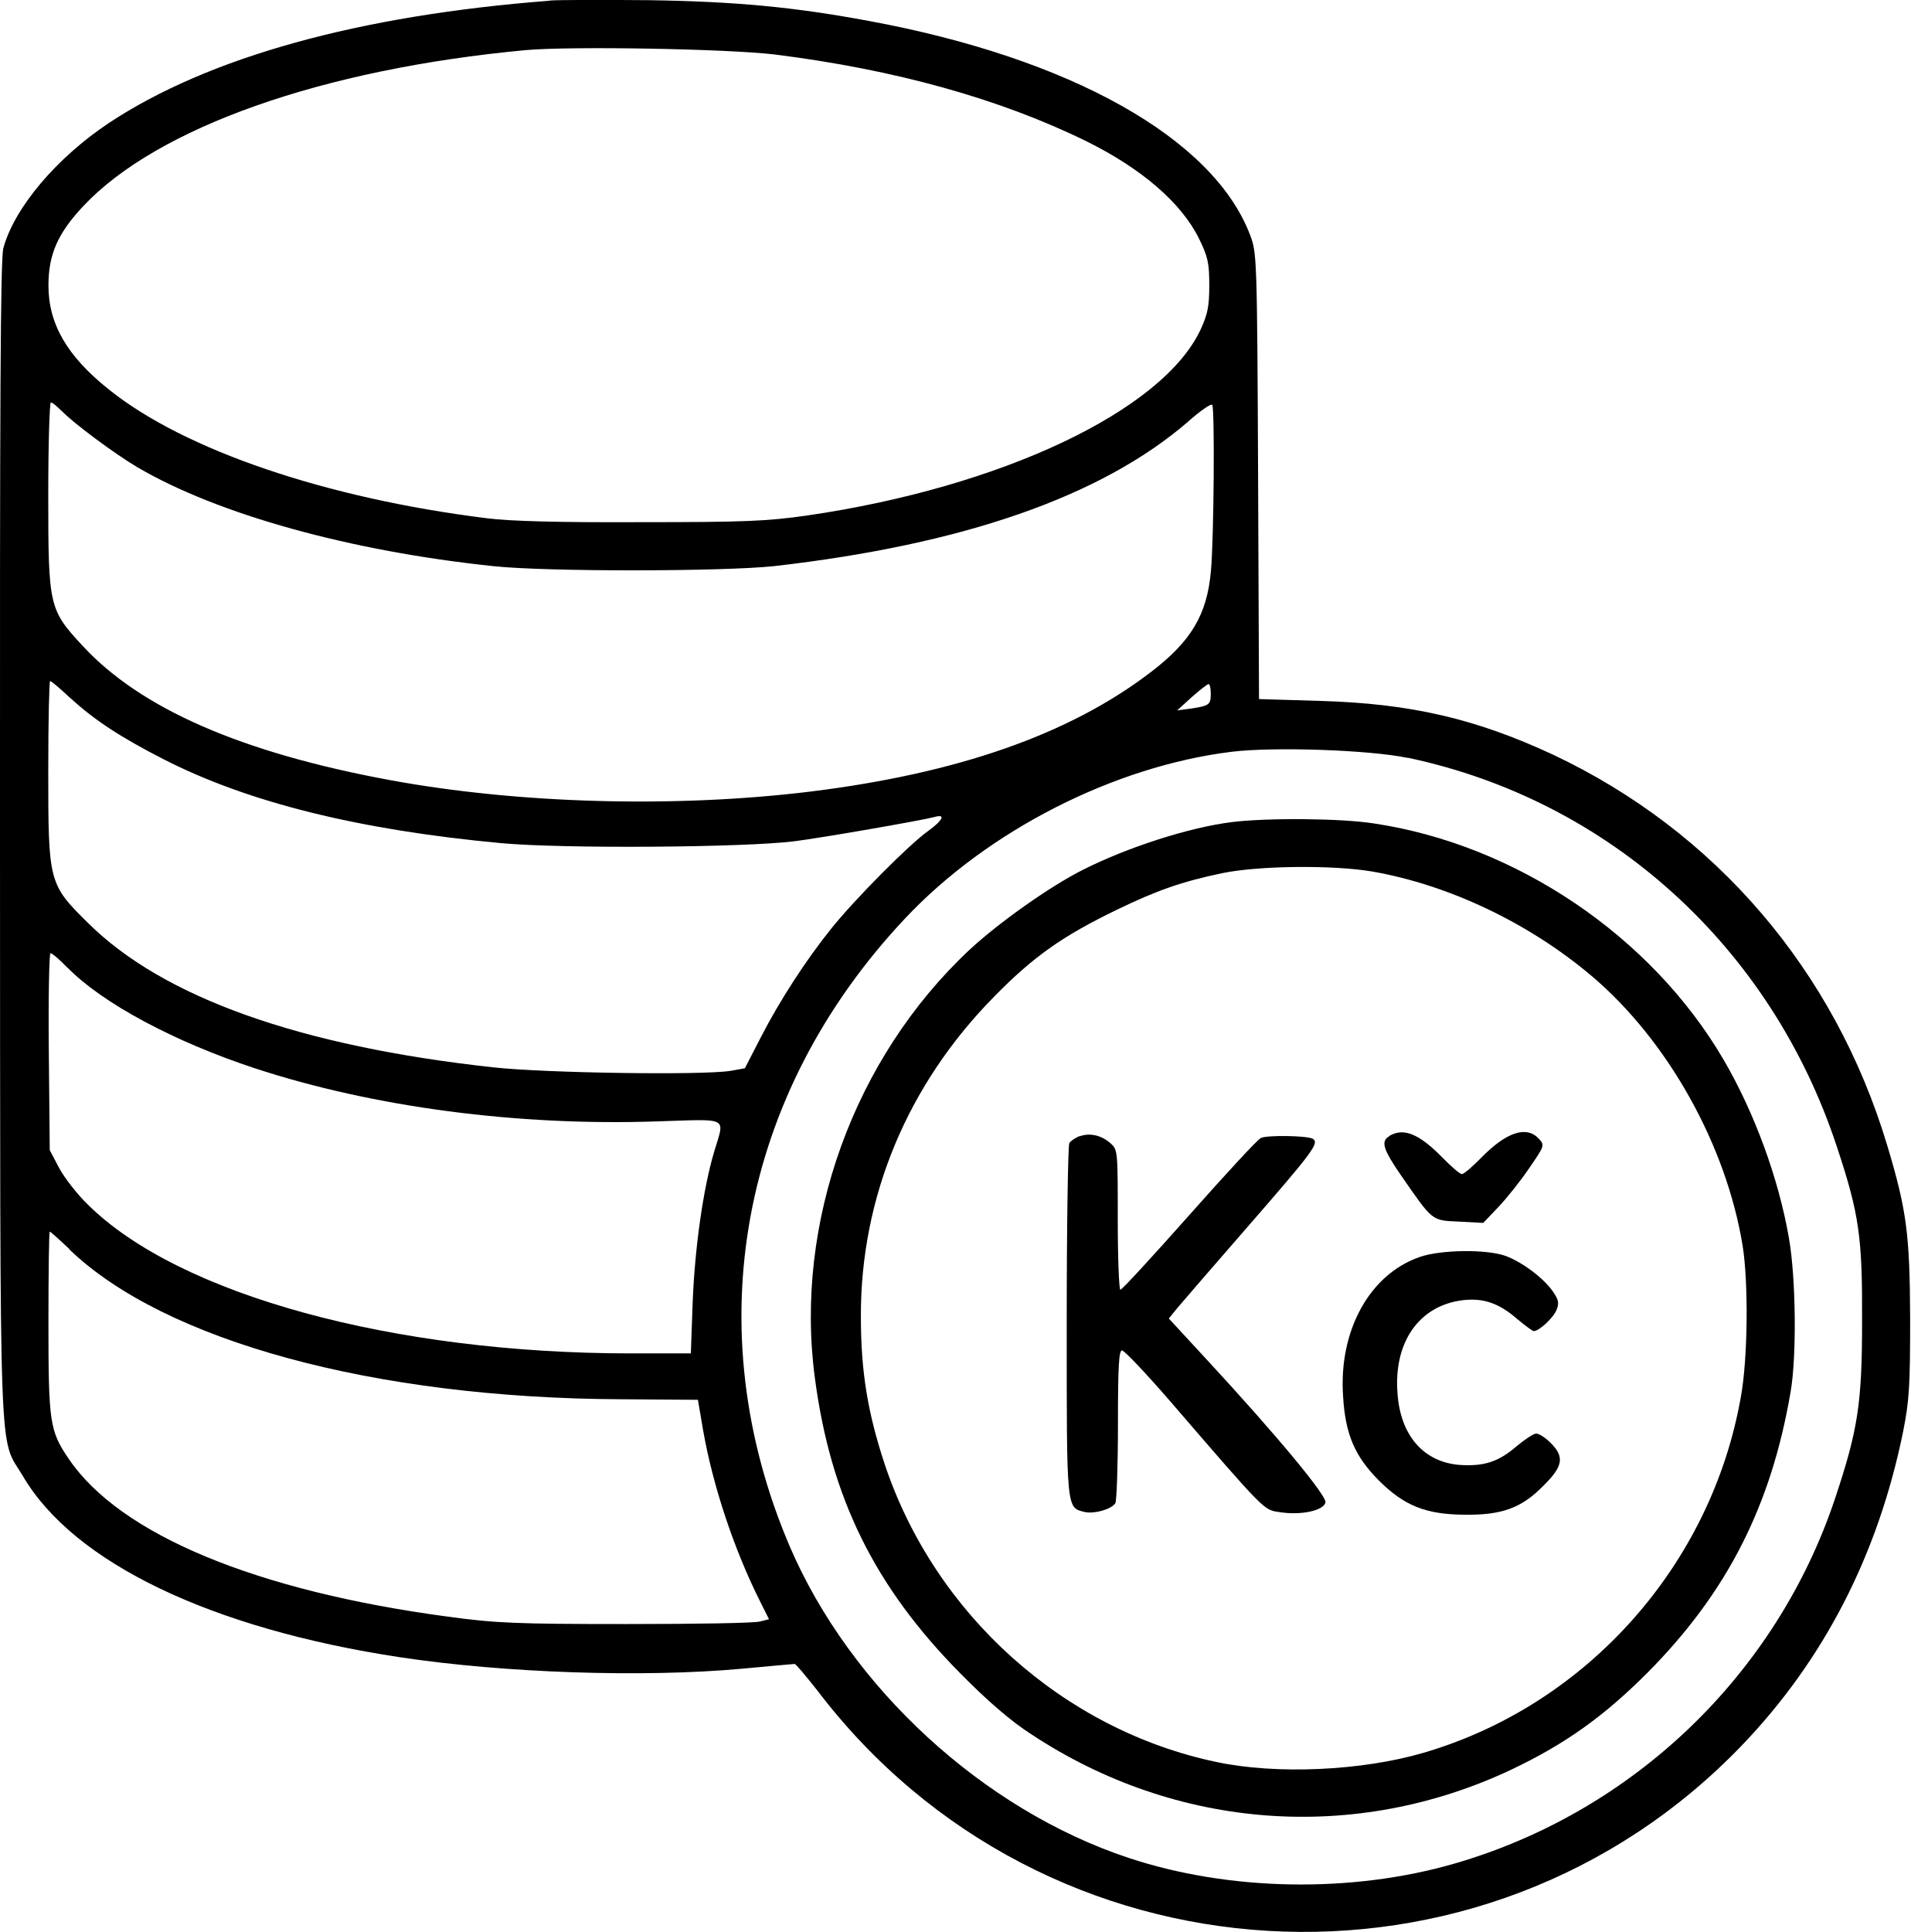
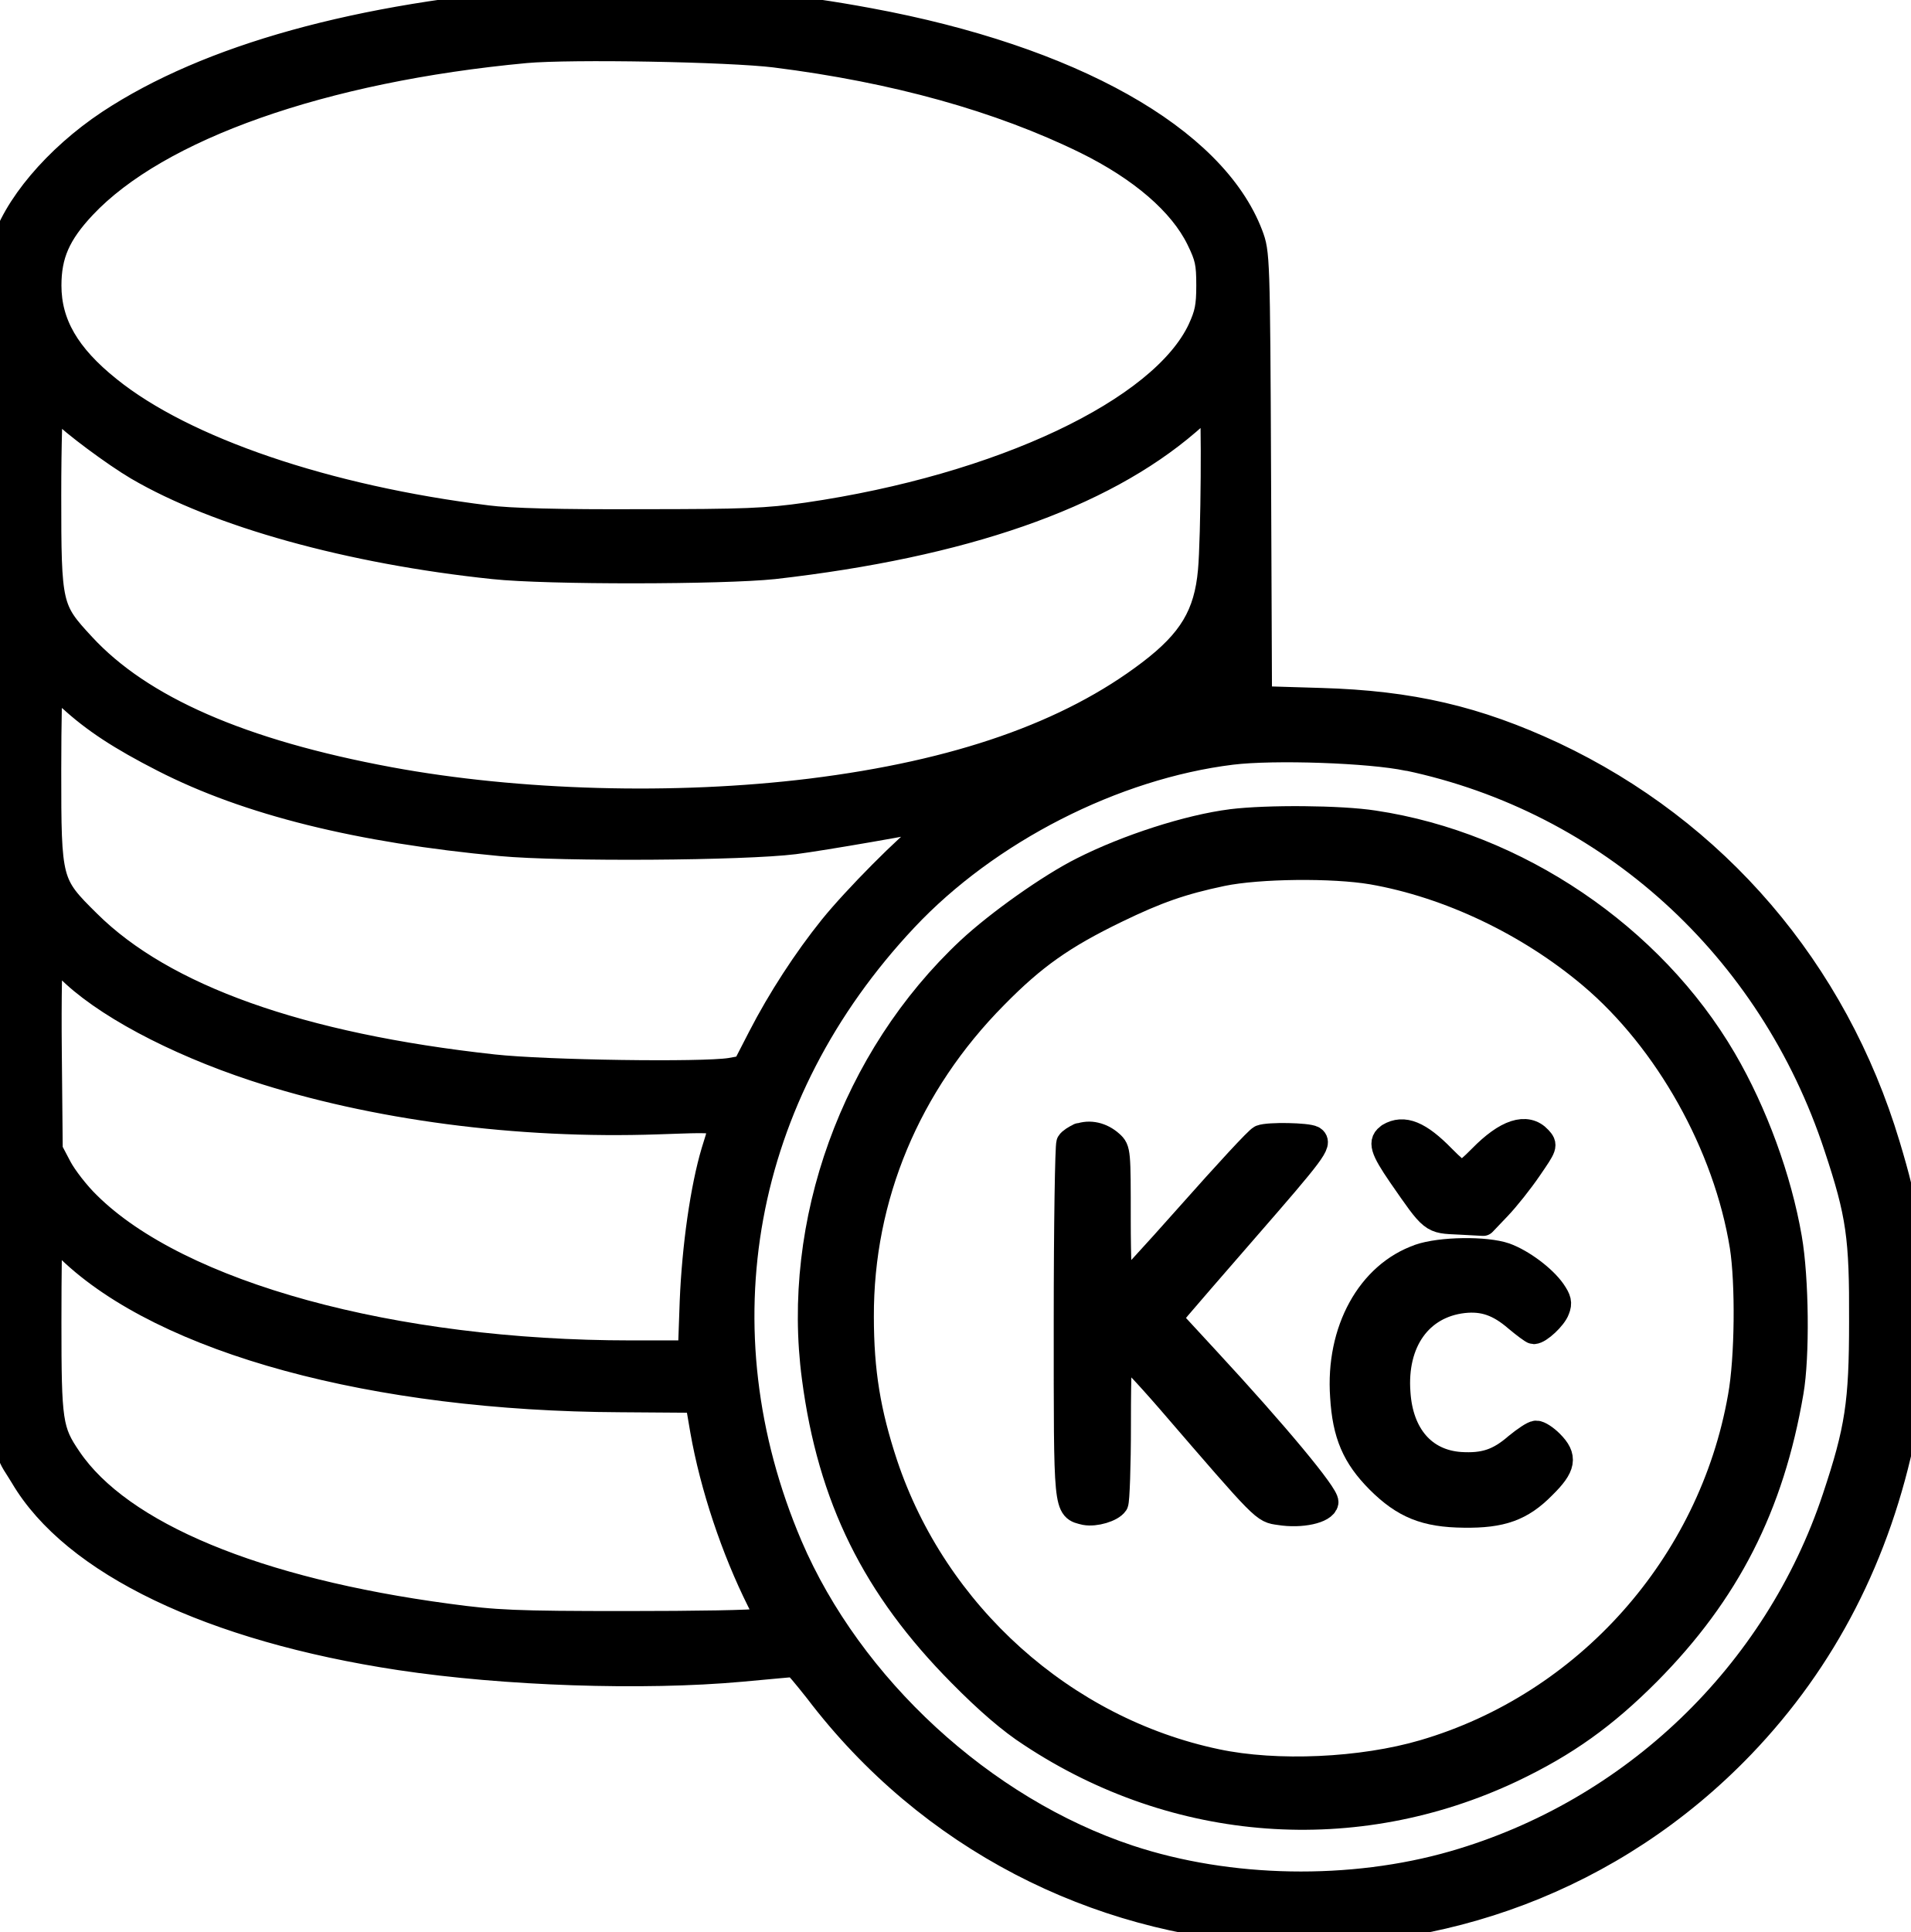
- <svg xmlns="http://www.w3.org/2000/svg" id="Vrstva_1" version="1.1" viewBox="0 0 102.92 104.08">
+ <svg xmlns="http://www.w3.org/2000/svg" id="Vrstva_1" version="1.1" viewBox="0 0 102.92 104.08" color="#000000" stroke="currentColor" stroke-width="1.4" stroke-linecap="round" stroke-linejoin="round" data-line-weight="soft-metal-140">
  <path d="M29.6.04C19.33.83,11.24,3.08,5.89,6.61,3.03,8.51.77,11.2.18,13.37.02,13.96-.01,21.86,0,45.32c.02,34.76-.09,31.95,1.24,34.21,2.74,4.66,10.14,8.21,20.32,9.75,5.64.85,13.08,1.1,18.37.62,1.52-.14,2.81-.26,2.88-.26s.6.64,1.21,1.41c12.22,16.1,35.89,17.49,49.83,2.97,4.43-4.62,7.33-10.27,8.68-16.89.33-1.67.38-2.42.38-6.12-.02-4.55-.19-5.83-1.24-9.32-2.83-9.42-9.26-16.91-17.99-21.03-4.14-1.93-7.66-2.76-12.54-2.9l-3.31-.1-.05-12.01c-.05-11.87-.07-12.03-.43-12.99-1.98-5.21-9.66-9.52-20.53-11.53C42.74.37,39.57.08,34.96.01c-2.47-.02-4.87-.02-5.35.02h-.01ZM41.77,2.94c6.45.81,12.09,2.38,16.74,4.66,3,1.48,5.14,3.33,6.09,5.26.48.98.55,1.31.55,2.52,0,1.14-.09,1.55-.47,2.38-2.05,4.38-10.75,8.49-21.19,10.01-2.17.31-3.35.36-8.97.36-4.31.02-7.07-.05-8.28-.21-8.64-1.07-16.32-3.67-20.39-6.95-2.24-1.79-3.24-3.52-3.24-5.59,0-1.67.5-2.81,1.88-4.28,3.99-4.24,12.89-7.38,23.83-8.4,2.45-.22,10.92-.07,13.46.24h-.01ZM3.31,22.12c.59.64,2.9,2.35,4.09,3.05,4.33,2.54,11.46,4.52,19.19,5.33,2.9.31,12.35.29,15.1,0,10.18-1.16,17.62-3.74,22.29-7.76.67-.6,1.28-1.02,1.33-.93.14.22.09,7.21-.07,8.94-.21,2.38-1.07,3.81-3.28,5.49-4.37,3.33-10.37,5.42-18.27,6.4-7.33.9-15.79.66-22.71-.62-7.99-1.48-13.41-3.85-16.53-7.23-1.81-1.95-1.85-2.12-1.85-8.11,0-2.76.07-5,.14-5,.09,0,.33.21.57.45h0ZM3.81,37.62c1.26,1.16,2.69,2.1,5,3.28,4.55,2.33,10.54,3.81,18.17,4.52,3.33.31,13.11.24,15.82-.1,1.5-.19,6.85-1.12,7.56-1.31.6-.17.45.17-.36.76-1.04.74-3.93,3.66-5.18,5.21-1.4,1.74-2.79,3.88-3.83,5.9l-.86,1.67-.78.14c-1.52.24-9.96.12-12.77-.19-10.42-1.14-17.79-3.76-21.84-7.78-2.12-2.09-2.14-2.19-2.14-8.2,0-2.66.05-4.83.1-4.83.07,0,.55.41,1.1.93h.01ZM65.23,37.36c0,.6-.07.66-1.05.81l-.76.1.78-.71c.43-.38.83-.69.91-.71.07,0,.12.22.12.5h0ZM75.84,40.82c10.87,2.29,19.58,10.2,23.12,20.95,1.21,3.64,1.38,4.88,1.36,9.42,0,4.4-.22,5.83-1.45,9.52-3.16,9.49-10.89,16.91-20.53,19.69-5.54,1.6-12.13,1.48-17.53-.31-7.87-2.61-15.01-9.2-18.27-16.8-5-11.73-2.69-24.33,6.21-33.8,4.45-4.74,11.27-8.21,17.6-8.99,2.28-.28,7.47-.1,9.49.33h0ZM3.64,52.13c1.88,1.92,5.75,3.99,10.09,5.42,6.4,2.1,14.18,3.12,21.7,2.86,3.9-.12,3.62-.28,3.05,1.62-.59,1.97-1.04,5.14-1.16,8.07l-.1,2.81h-3.23c-12.82,0-24.36-3.16-29.26-8.02-.59-.57-1.28-1.47-1.55-1.98l-.5-.95-.05-5.31c-.03-2.92.02-5.3.09-5.3.09,0,.5.35.91.78h0ZM3.74,67.31c5.12,4.93,16.41,8.01,29.68,8.07l4.18.03.28,1.64c.53,3.02,1.67,6.42,3.05,9.18l.5,1-.47.12c-.28.09-3.5.14-7.21.14-5.99,0-7.06-.05-9.63-.4-10.32-1.38-17.65-4.42-20.41-8.49-1.04-1.52-1.1-1.98-1.1-7.37,0-2.69.03-4.88.07-4.88s.52.43,1.07.95h-.01Z" />
  <path d="M66.35,44.29c-2.31.29-5.62,1.36-8.01,2.57-1.76.88-4.54,2.85-6.11,4.31-6.23,5.83-9.44,14.72-8.33,23.05.85,6.47,3.23,11.28,7.87,15.96,1.43,1.45,2.69,2.54,3.78,3.24,7.83,5.18,17.49,5.88,25.9,1.9,2.9-1.38,4.99-2.88,7.33-5.23,4.26-4.3,6.64-8.95,7.69-15.11.33-1.9.29-6.11-.09-8.28-.55-3.19-1.85-6.75-3.52-9.61-3.88-6.64-11.16-11.58-18.84-12.73-1.79-.28-5.75-.31-7.68-.07h.01ZM73.93,46.95c4.12.72,8.42,2.76,11.8,5.61,4.11,3.47,7.28,9.13,8.16,14.58.31,1.98.28,6.02-.1,8.11-1.59,9.06-8.3,16.6-17.08,19.17-3.33.98-7.94,1.19-11.18.5-8.23-1.73-15.17-7.95-17.87-16.05-.91-2.76-1.28-4.97-1.28-7.94-.02-6.45,2.52-12.53,7.21-17.27,2.1-2.14,3.67-3.24,6.56-4.64,2.17-1.05,3.5-1.52,5.69-1.98,1.98-.41,5.97-.45,8.09-.09Z" />
  <path d="M58.16,61.2c-.22.1-.48.26-.55.38s-.14,4.43-.14,9.61c0,10.3-.03,10.02,1,10.27.53.1,1.41-.16,1.62-.48.07-.12.14-2.02.14-4.23,0-3.16.05-4,.22-4,.12,0,1.28,1.22,2.57,2.71,5.19,6.02,5.06,5.88,5.92,6,1.16.19,2.4-.09,2.47-.53.05-.38-2.67-3.66-6.4-7.69l-2.04-2.21.48-.59c.26-.31,1.92-2.23,3.67-4.24,3.64-4.18,3.97-4.62,3.61-4.85-.28-.17-2.4-.21-2.79-.05-.16.05-1.88,1.92-3.85,4.14-1.97,2.22-3.64,4.04-3.73,4.04-.07,0-.14-1.69-.14-3.76,0-3.69,0-3.78-.38-4.12-.5-.45-1.14-.59-1.69-.38v-.02Z" />
  <path d="M74.86,61.2c-.48.28-.36.69.6,2.09,1.76,2.54,1.66,2.45,3.14,2.52l1.31.07.81-.85c.45-.47,1.19-1.4,1.66-2.09.83-1.21.85-1.24.53-1.59-.66-.72-1.74-.38-3.11,1.02-.47.48-.93.88-1.04.88s-.57-.4-1.04-.88c-1.26-1.29-2.1-1.64-2.88-1.17h.02Z" />
  <path d="M76.48,67.72c-2.69.93-4.37,3.97-4.12,7.51.12,2.05.64,3.23,1.92,4.52,1.36,1.36,2.52,1.83,4.59,1.85,2.02.03,3.09-.35,4.26-1.54,1.09-1.07,1.17-1.57.41-2.33-.28-.28-.62-.5-.78-.5-.14,0-.6.31-1.04.67-.98.85-1.76,1.1-3.05,1.02-1.97-.14-3.23-1.59-3.38-3.88-.21-2.76,1.19-4.73,3.55-5,1.09-.12,1.92.17,2.88,1,.43.36.85.67.91.67.29,0,1.09-.74,1.24-1.17.14-.35.09-.53-.21-.97-.5-.72-1.66-1.59-2.57-1.92-1.04-.36-3.47-.33-4.62.07h.01Z" />
</svg>
